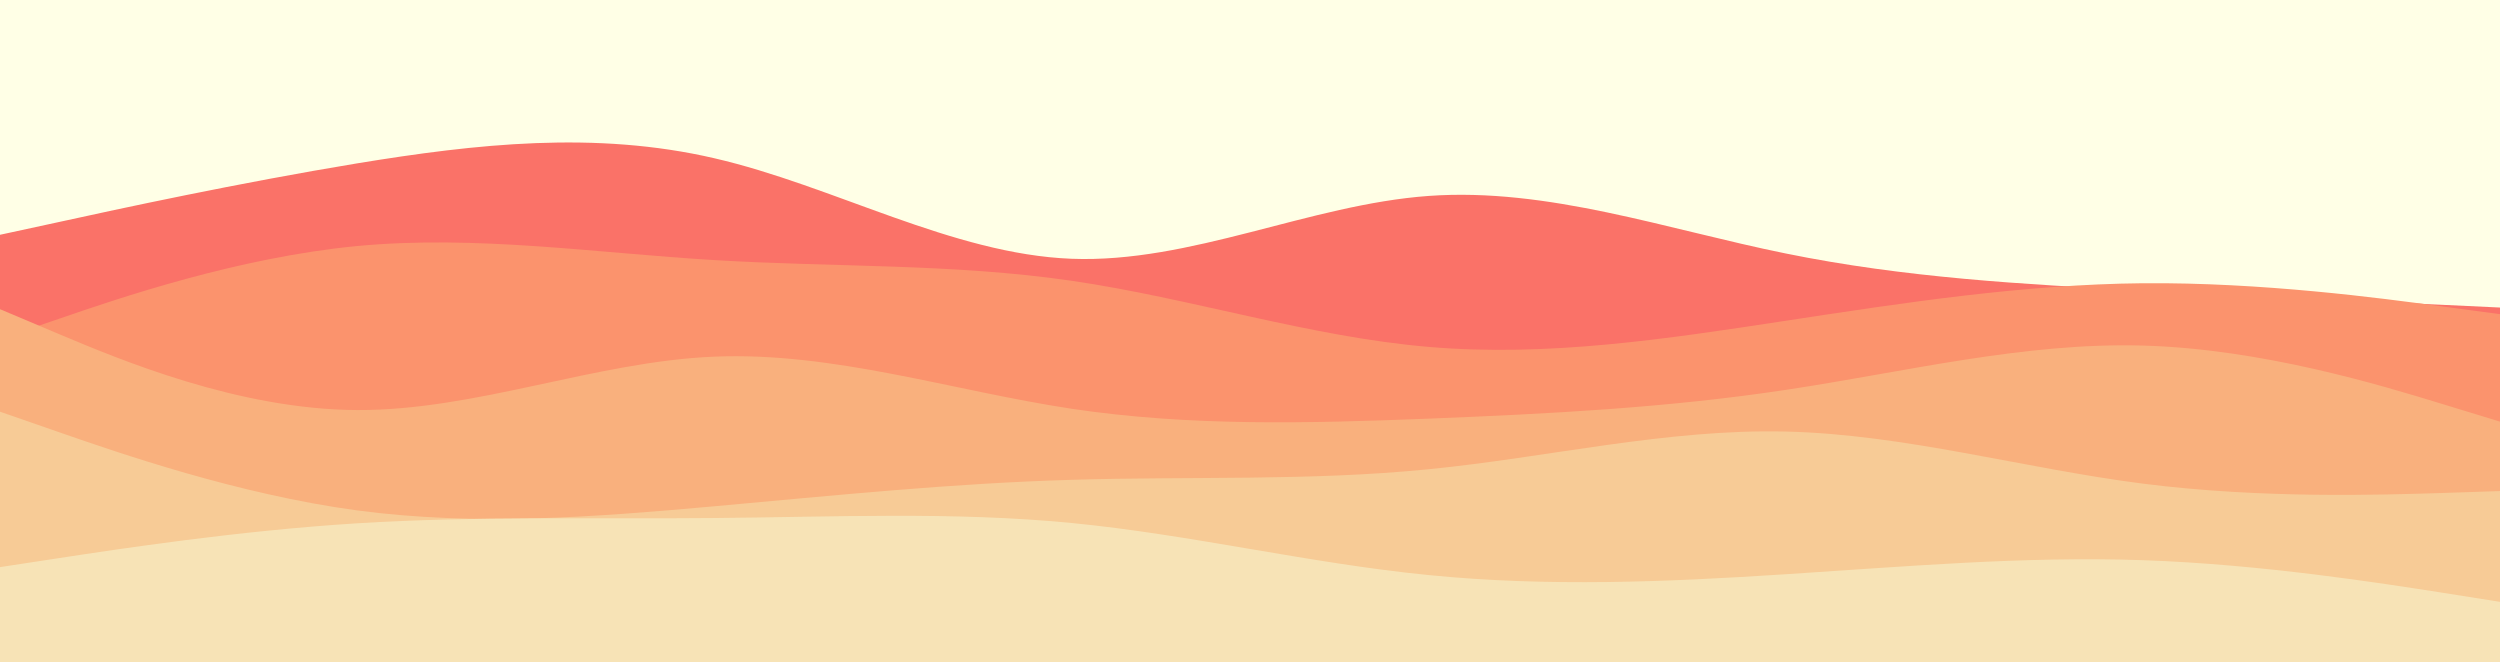
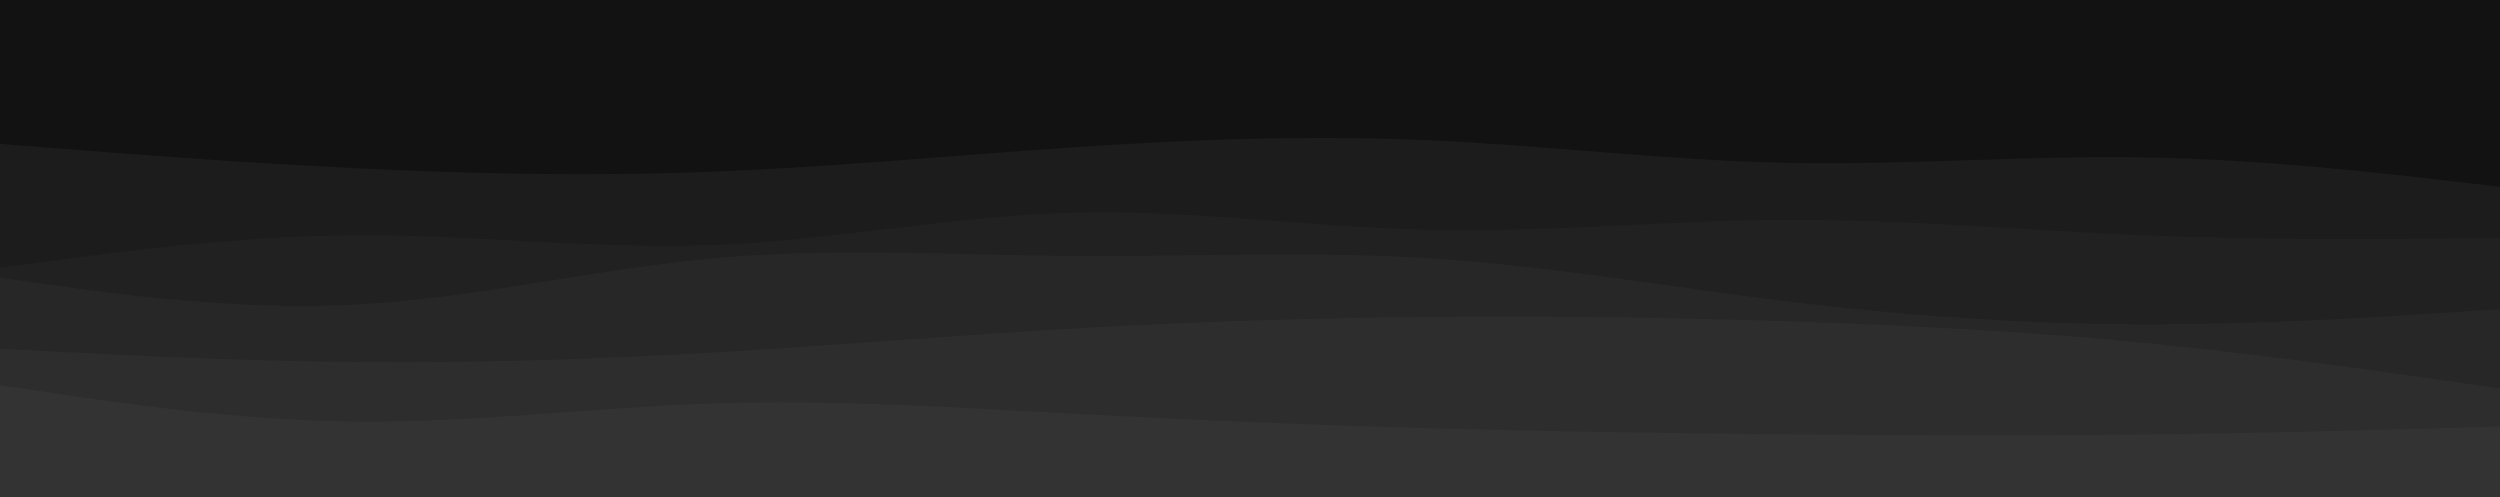
- <svg xmlns="http://www.w3.org/2000/svg" id="visual" viewBox="0 0 1512 400" width="1512" height="400" version="1.1">
-   <rect x="0" y="0" width="1512" height="400" fill="#FFFFE6" />
-   <path d="M0 142L36 134.2C72 126.3 144 110.7 216 98.8C288 87 360 79 432 95.7C504 112.3 576 153.7 648 156.5C720 159.3 792 123.7 864 118.5C936 113.3 1008 138.7 1080 153.3C1152 168 1224 172 1296 175.7C1368 179.3 1440 182.7 1476 184.3L1512 186L1512 401L1476 401C1440 401 1368 401 1296 401C1224 401 1152 401 1080 401C1008 401 936 401 864 401C792 401 720 401 648 401C576 401 504 401 432 401C360 401 288 401 216 401C144 401 72 401 36 401L0 401Z" fill="#fa7268" />
-   <path d="M0 205L36 192.7C72 180.3 144 155.7 216 148.8C288 142 360 153 432 157.3C504 161.7 576 159.3 648 169.8C720 180.3 792 203.7 864 209.8C936 216 1008 205 1080 194C1152 183 1224 172 1296 171.3C1368 170.7 1440 180.3 1476 185.2L1512 190L1512 401L1476 401C1440 401 1368 401 1296 401C1224 401 1152 401 1080 401C1008 401 936 401 864 401C792 401 720 401 648 401C576 401 504 401 432 401C360 401 288 401 216 401C144 401 72 401 36 401L0 401Z" fill="#fb936d" />
-   <path d="M0 187L36 202.2C72 217.3 144 247.7 216 248C288 248.3 360 218.7 432 215.7C504 212.7 576 236.3 648 247.2C720 258 792 256 864 253.2C936 250.3 1008 246.7 1080 235.8C1152 225 1224 207 1296 209C1368 211 1440 233 1476 244L1512 255L1512 401L1476 401C1440 401 1368 401 1296 401C1224 401 1152 401 1080 401C1008 401 936 401 864 401C792 401 720 401 648 401C576 401 504 401 432 401C360 401 288 401 216 401C144 401 72 401 36 401L0 401Z" fill="#f9b07d" />
-   <path d="M0 249L36 261.5C72 274 144 299 216 308.7C288 318.3 360 312.7 432 306.2C504 299.7 576 292.3 648 290.2C720 288 792 291 864 283.8C936 276.7 1008 259.3 1080 261C1152 262.7 1224 283.3 1296 292.5C1368 301.7 1440 299.3 1476 298.2L1512 297L1512 401L1476 401C1440 401 1368 401 1296 401C1224 401 1152 401 1080 401C1008 401 936 401 864 401C792 401 720 401 648 401C576 401 504 401 432 401C360 401 288 401 216 401C144 401 72 401 36 401L0 401Z" fill="#f7cb96" />
-   <path d="M0 343L36 337.5C72 332 144 321 216 316.5C288 312 360 314 432 313.3C504 312.7 576 309.3 648 316.3C720 323.3 792 340.7 864 347.8C936 355 1008 352 1080 347.3C1152 342.7 1224 336.3 1296 338.8C1368 341.3 1440 352.7 1476 358.3L1512 364L1512 401L1476 401C1440 401 1368 401 1296 401C1224 401 1152 401 1080 401C1008 401 936 401 864 401C792 401 720 401 648 401C576 401 504 401 432 401C360 401 288 401 216 401C144 401 72 401 36 401L0 401Z" fill="#f7e3b6" />
+ <svg xmlns="http://www.w3.org/2000/svg" id="visual" viewBox="0 0 1512 300" width="1512" height="300" version="1.1">
+   <rect x="0" y="0" width="1512" height="300" fill="#121212" />
+   <path d="M0 87L36 89.8C72 92.7 144 98.3 216 101.8C288 105.3 360 106.7 432 103.8C504 101 576 94 648 89.2C720 84.3 792 81.7 864 84.8C936 88 1008 97 1080 98.5C1152 100 1224 94 1296 95.2C1368 96.3 1440 104.7 1476 108.8L1512 113L1512 301L1476 301C1440 301 1368 301 1296 301C1224 301 1152 301 1080 301C1008 301 936 301 864 301C792 301 720 301 648 301C576 301 504 301 432 301C360 301 288 301 216 301C144 301 72 301 36 301L0 301Z" fill="#1c1c1c" />
+   <path d="M0 162L36 157.2C72 152.3 144 142.7 216 142.3C288 142 360 151 432 148.2C504 145.3 576 130.7 648 128.7C720 126.7 792 137.3 864 139C936 140.7 1008 133.3 1080 133C1152 132.7 1224 139.3 1296 142.3C1368 145.3 1440 144.7 1476 144.3L1512 144L1512 301L1476 301C1440 301 1368 301 1296 301C1224 301 1152 301 1080 301C1008 301 936 301 864 301C792 301 720 301 648 301C576 301 504 301 432 301C360 301 288 301 216 301C144 301 72 301 36 301L0 301Z" fill="#212121" />
+   <path d="M0 168L36 173C72 178 144 188 216 184.2C288 180.3 360 162.7 432 156.2C504 149.7 576 154.3 648 154.8C720 155.3 792 151.7 864 156.2C936 160.7 1008 173.3 1080 182.2C1152 191 1224 196 1296 196.2C1368 196.3 1440 191.7 1476 189.3L1512 187L1512 301L1476 301C1440 301 1368 301 1296 301C1224 301 1152 301 1080 301C1008 301 936 301 864 301C792 301 720 301 648 301C576 301 504 301 432 301C360 301 288 301 216 301C144 301 72 301 36 301L0 301Z" fill="#272727" />
+   <path d="M0 211L36 212.8C72 214.7 144 218.3 216 219C288 219.7 360 217.3 432 213.2C504 209 576 203 648 198.8C720 194.7 792 192.3 864 191.7C936 191 1008 192 1080 194.3C1152 196.7 1224 200.3 1296 207.3C1368 214.3 1440 224.7 1476 229.8L1512 235L1512 301L1476 301C1440 301 1368 301 1296 301C1224 301 1152 301 1080 301C1008 301 936 301 864 301C792 301 720 301 648 301C576 301 504 301 432 301C360 301 288 301 216 301C144 301 72 301 36 301L0 301Z" fill="#2d2d2d" />
+   <path d="M0 233L36 238.3C72 243.7 144 254.3 216 255C288 255.7 360 246.3 432 244C504 241.7 576 246.3 648 250.2C720 254 792 257 864 259C936 261 1008 262 1080 262.7C1152 263.3 1224 263.7 1296 262.8C1368 262 1440 260 1476 259L1512 258L1512 301L1476 301C1440 301 1368 301 1296 301C1224 301 1152 301 1080 301C1008 301 936 301 864 301C792 301 720 301 648 301C576 301 504 301 432 301C360 301 288 301 216 301C144 301 72 301 36 301L0 301Z" fill="#333333" />
</svg>
